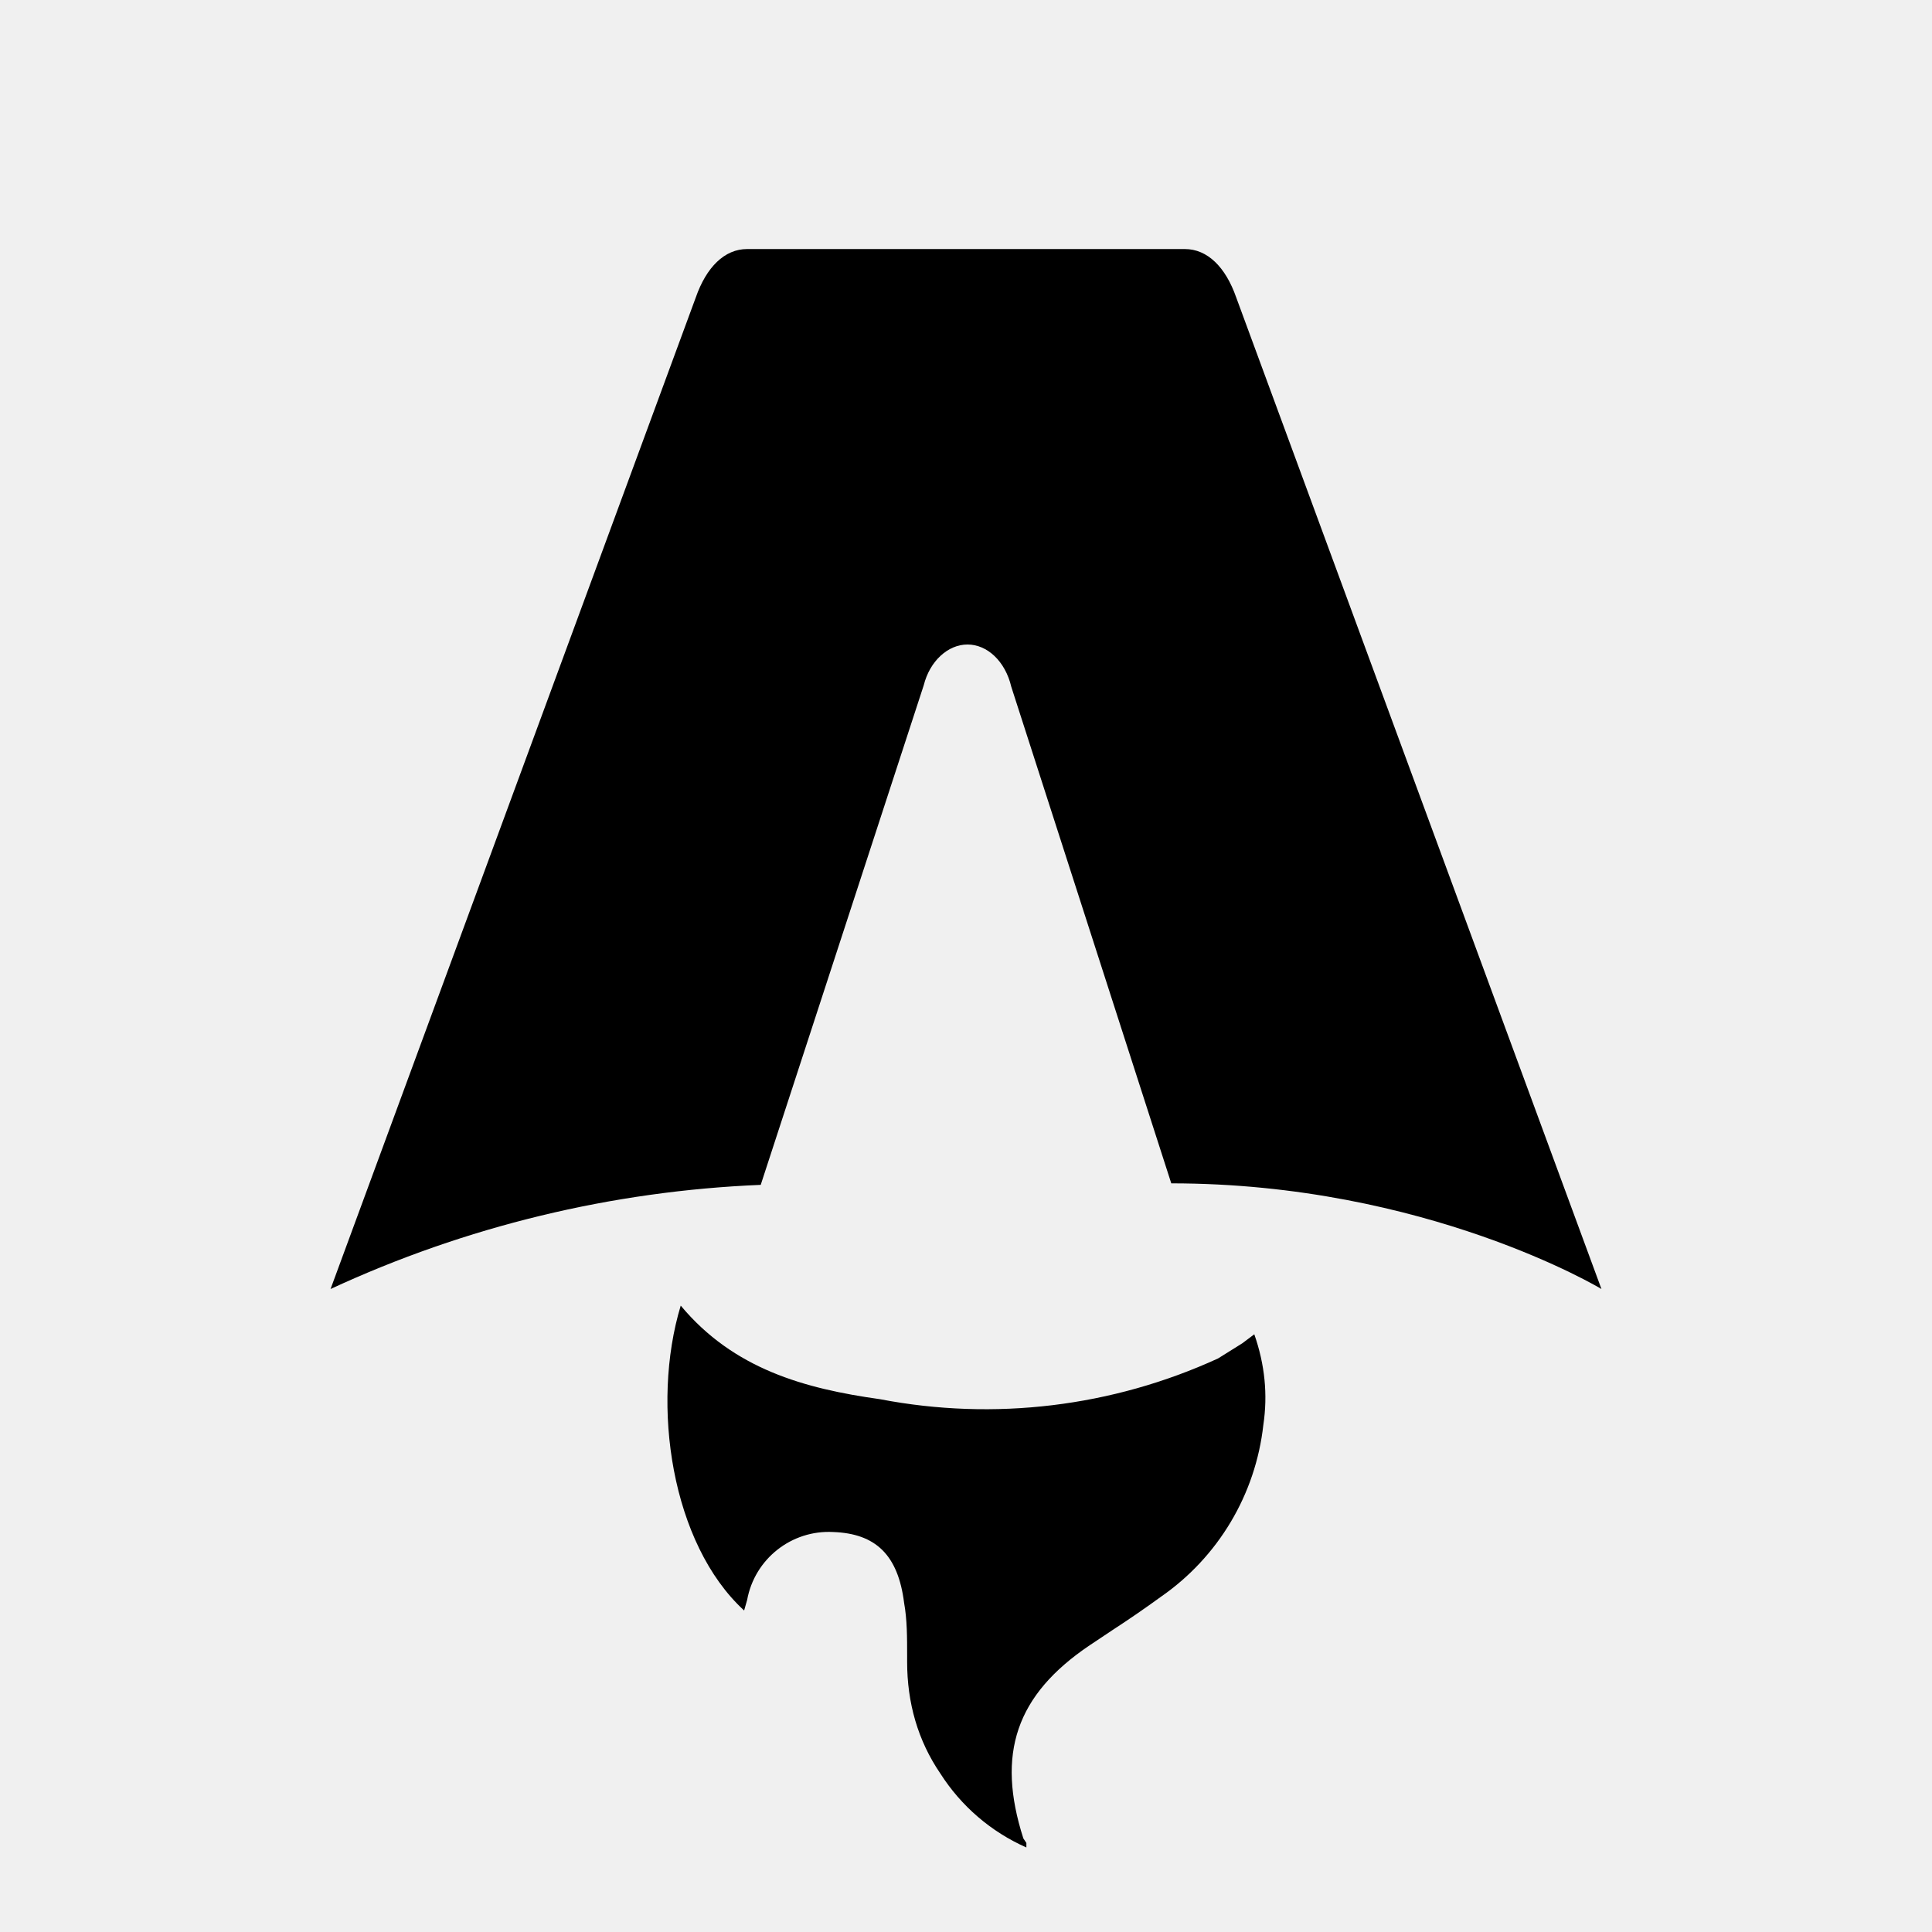
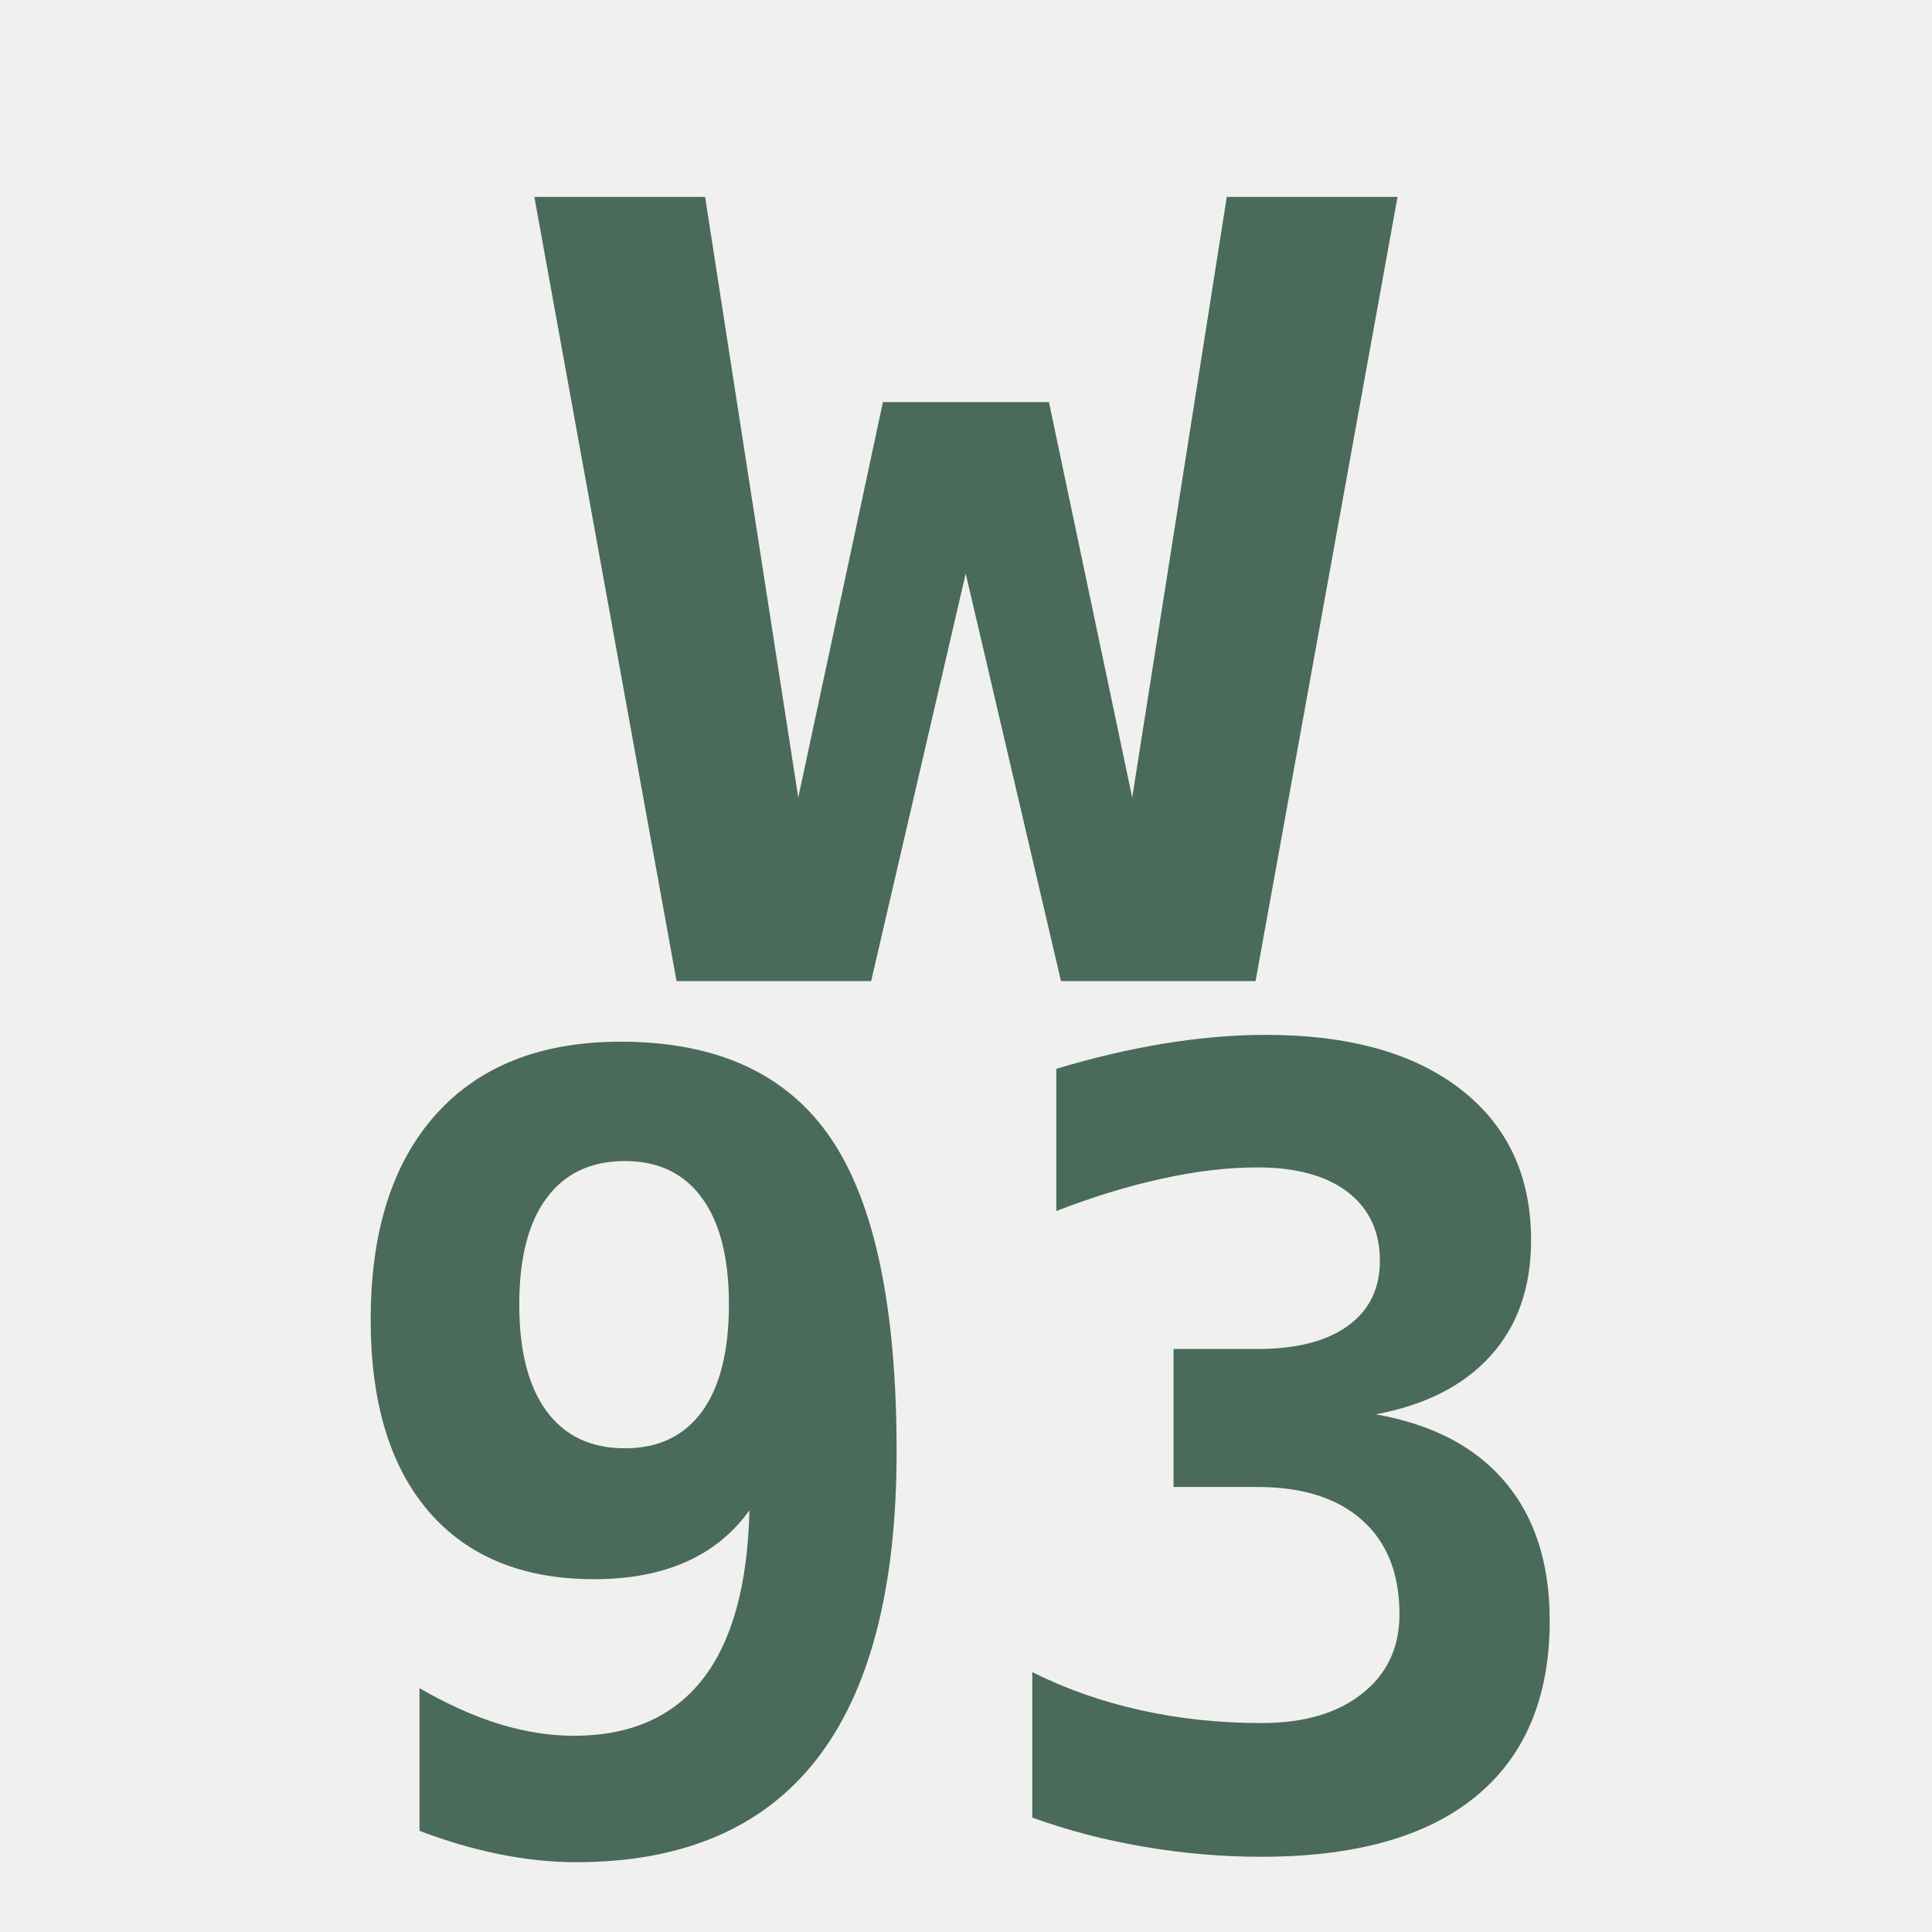
- <svg xmlns="http://www.w3.org/2000/svg" fill="none" viewBox="0 0 128 128">
-   <path d="M50.4 78.5a75.1 75.1 0 0 0-28.5 6.9l24.2-65.7c.7-2 1.9-3.2 3.4-3.2h29c1.5 0 2.7 1.2 3.4 3.2l24.2 65.7s-11.6-7-28.5-7L67 45.5c-.4-1.7-1.6-2.8-2.9-2.8-1.3 0-2.5 1.1-2.9 2.7L50.4 78.5Zm-1.1 28.2Zm-4.2-20.2c-2 6.6-.6 15.8 4.2 20.2a17.5 17.5 0 0 1 .2-.7 5.5 5.5 0 0 1 5.7-4.5c2.8.1 4.3 1.5 4.7 4.7.2 1.1.2 2.3.2 3.5v.4c0 2.7.7 5.2 2.2 7.4a13 13 0 0 0 5.7 4.9v-.3l-.2-.3c-1.8-5.6-.5-9.5 4.4-12.8l1.5-1a73 73 0 0 0 3.2-2.2 16 16 0 0 0 6.8-11.4c.3-2 .1-4-.6-6l-.8.6-1.6 1a37 37 0 0 1-22.4 2.7c-5-.7-9.7-2-13.2-6.2Z" />
-   <style>
-         path { fill: #000; }
-         @media (prefers-color-scheme: dark) {
-             path { fill: #FFF; }
-         }
-     </style>
+ <svg xmlns="http://www.w3.org/2000/svg" viewBox="0 0 128 128" width="128" height="128">
+   <text x="64" y="65" text-anchor="middle" font-family="monospace" font-weight="bold" font-size="95" fill="#4a6a5a">w</text>
+   <text x="64" y="122" text-anchor="middle" font-family="monospace" font-weight="bold" font-size="72" fill="#4a6a5a">93</text>
</svg>
